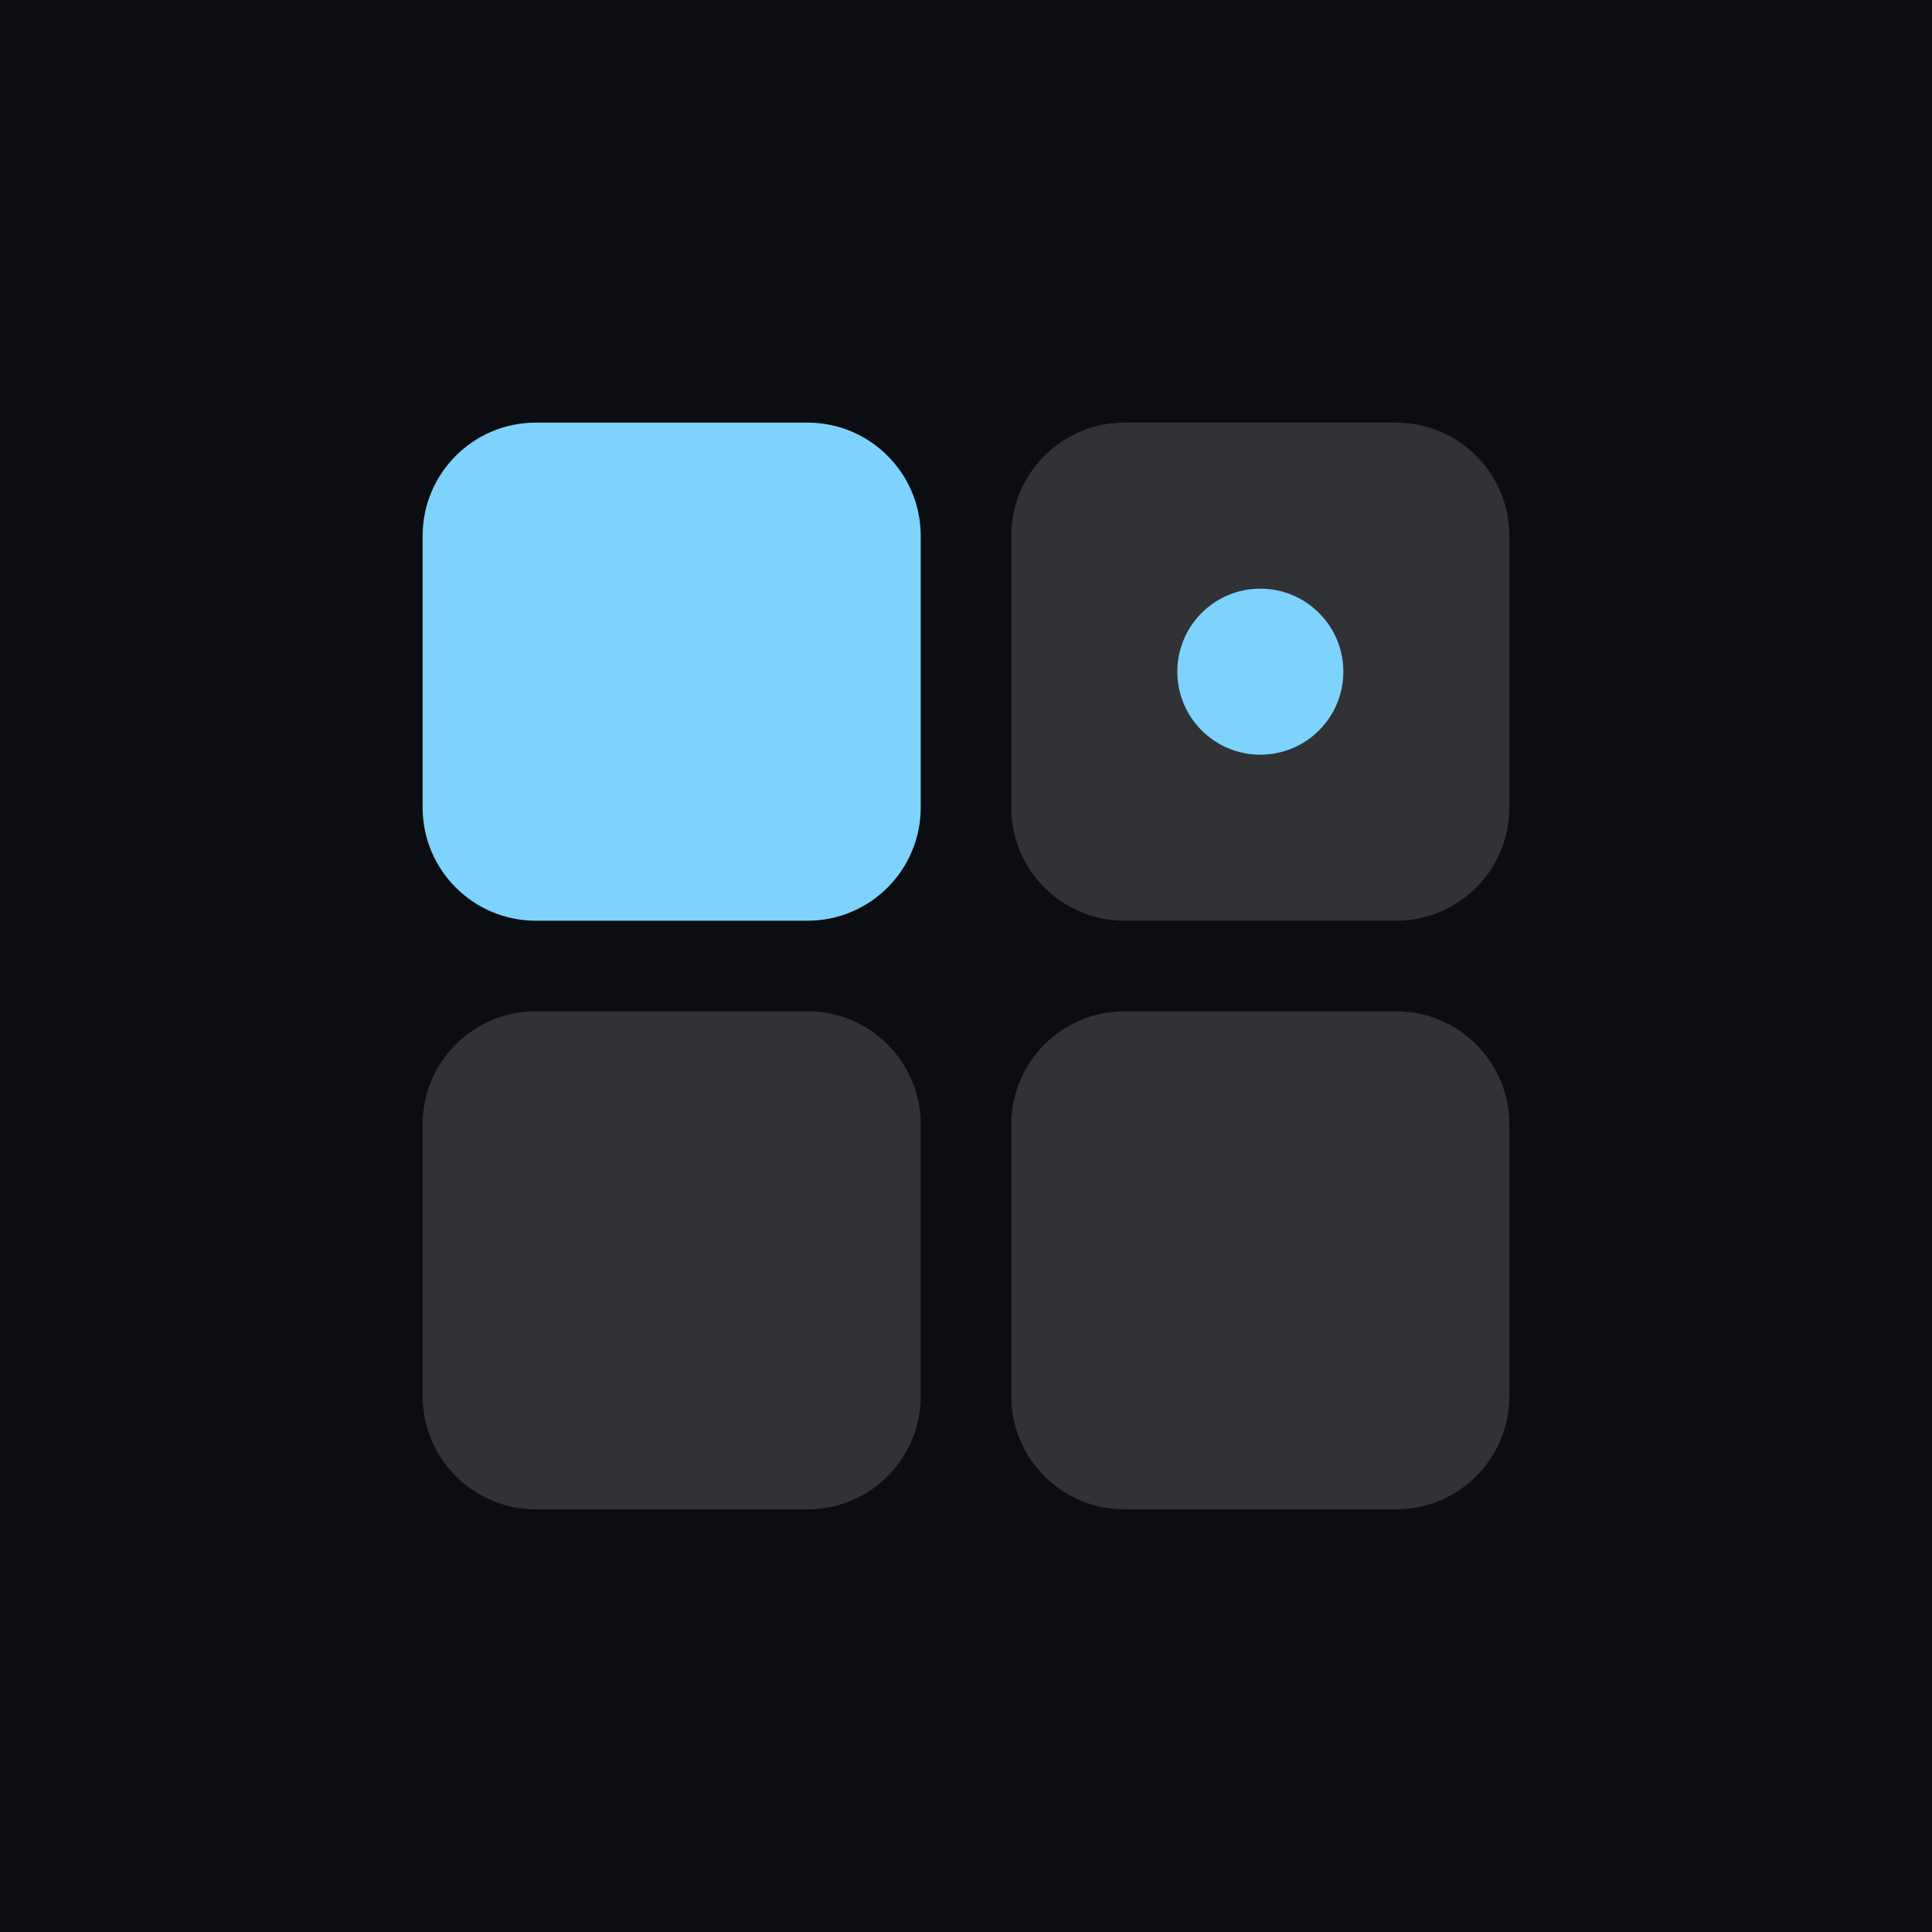
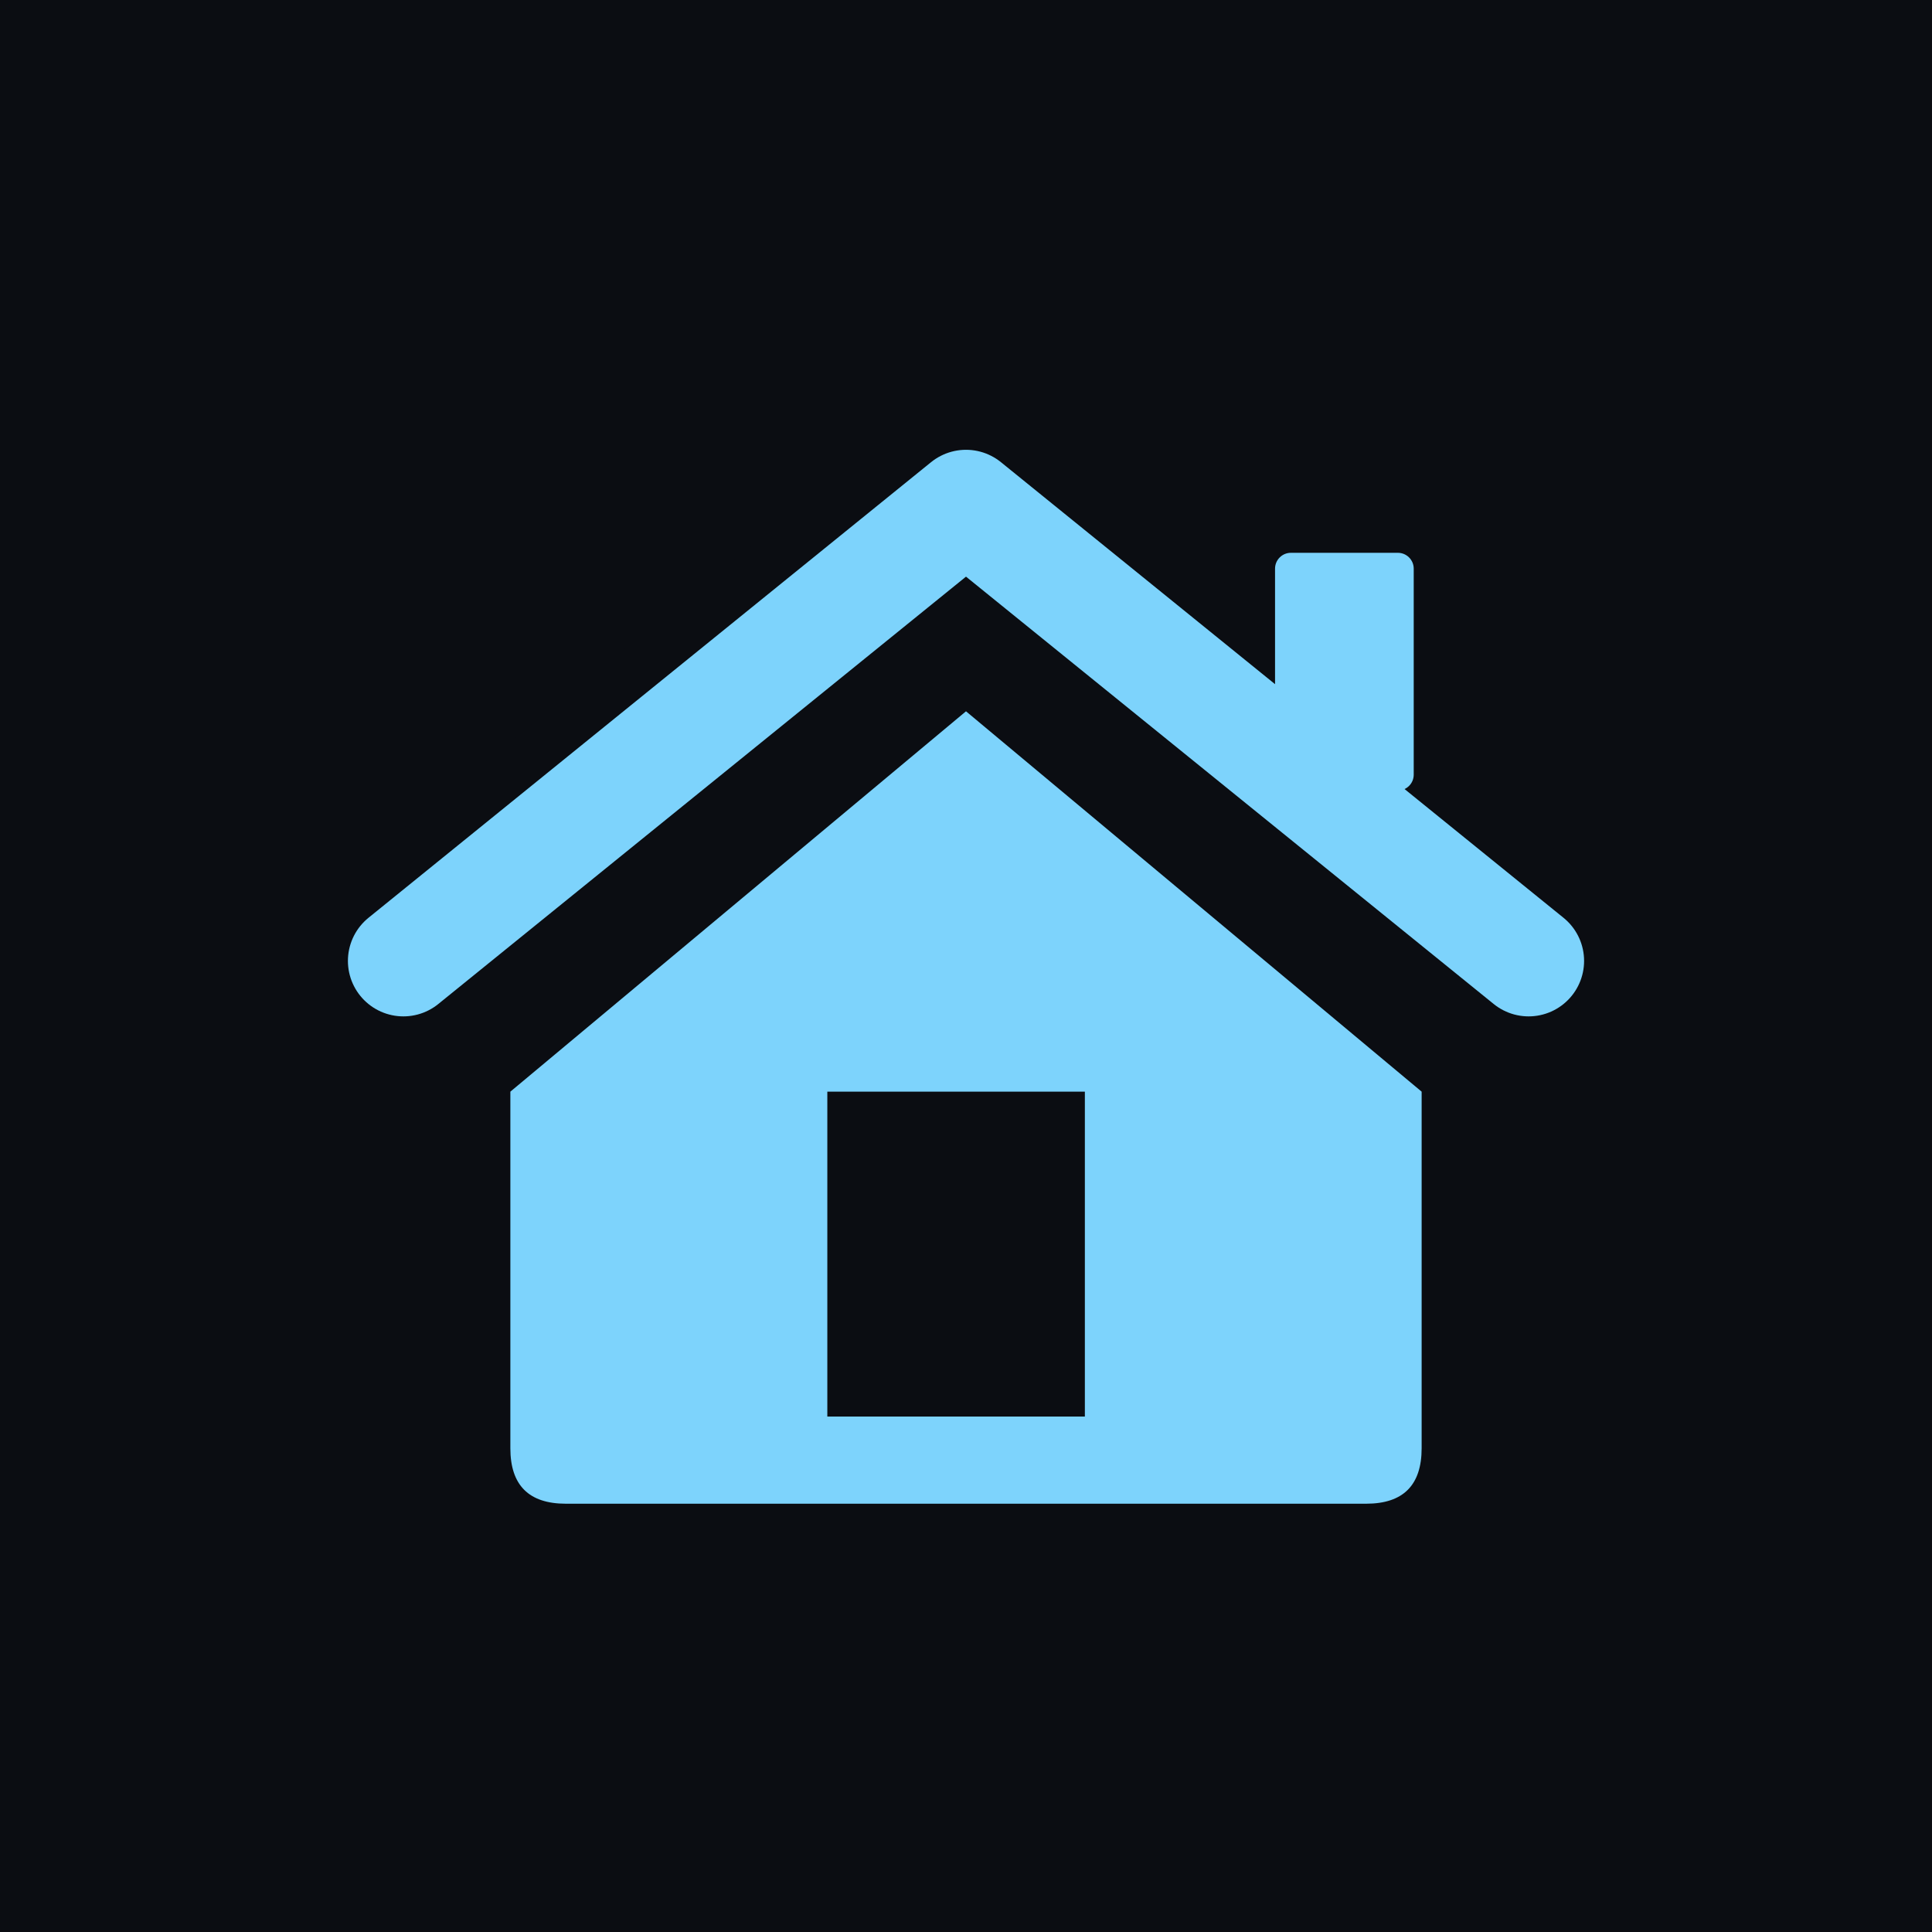
<svg xmlns="http://www.w3.org/2000/svg" viewBox="0 0 512 512">
  <rect width="512" height="512" fill="#0b0d12" />
-   <rect x="112" y="112" width="132" height="132" rx="30" fill="#7dd3fc" />
-   <rect x="268" y="112" width="132" height="132" rx="30" fill="#f3f5f7" fill-opacity=".16" />
-   <rect x="112" y="268" width="132" height="132" rx="30" fill="#f3f5f7" fill-opacity=".16" />
-   <rect x="268" y="268" width="132" height="132" rx="30" fill="#f3f5f7" fill-opacity=".16" />
-   <circle cx="334" cy="178" r="22" fill="#7dd3fc" />
+   <g transform="translate(256 262) scale(1.05) translate(-220 -182)" fill="#7dd3fc">
+     <path d="M220 112 L335 208 V298 Q335 312 321 312 H119 Q105 312 105 298 V208 Z" />
+     <path d="M78 175 L220 60 L362 175" fill="none" stroke="#0b0d12" stroke-width="52" stroke-linecap="round" stroke-linejoin="round" />
+     <rect x="298" y="72" width="35" height="60" rx="4" />
+     <path d="M78 175 L220 60 L362 175" fill="none" stroke="#7dd3fc" stroke-width="28" stroke-linecap="round" stroke-linejoin="round" />
+     <rect x="185" y="208" width="65" height="82" fill="#0b0d12" />
+   </g>
</svg>
